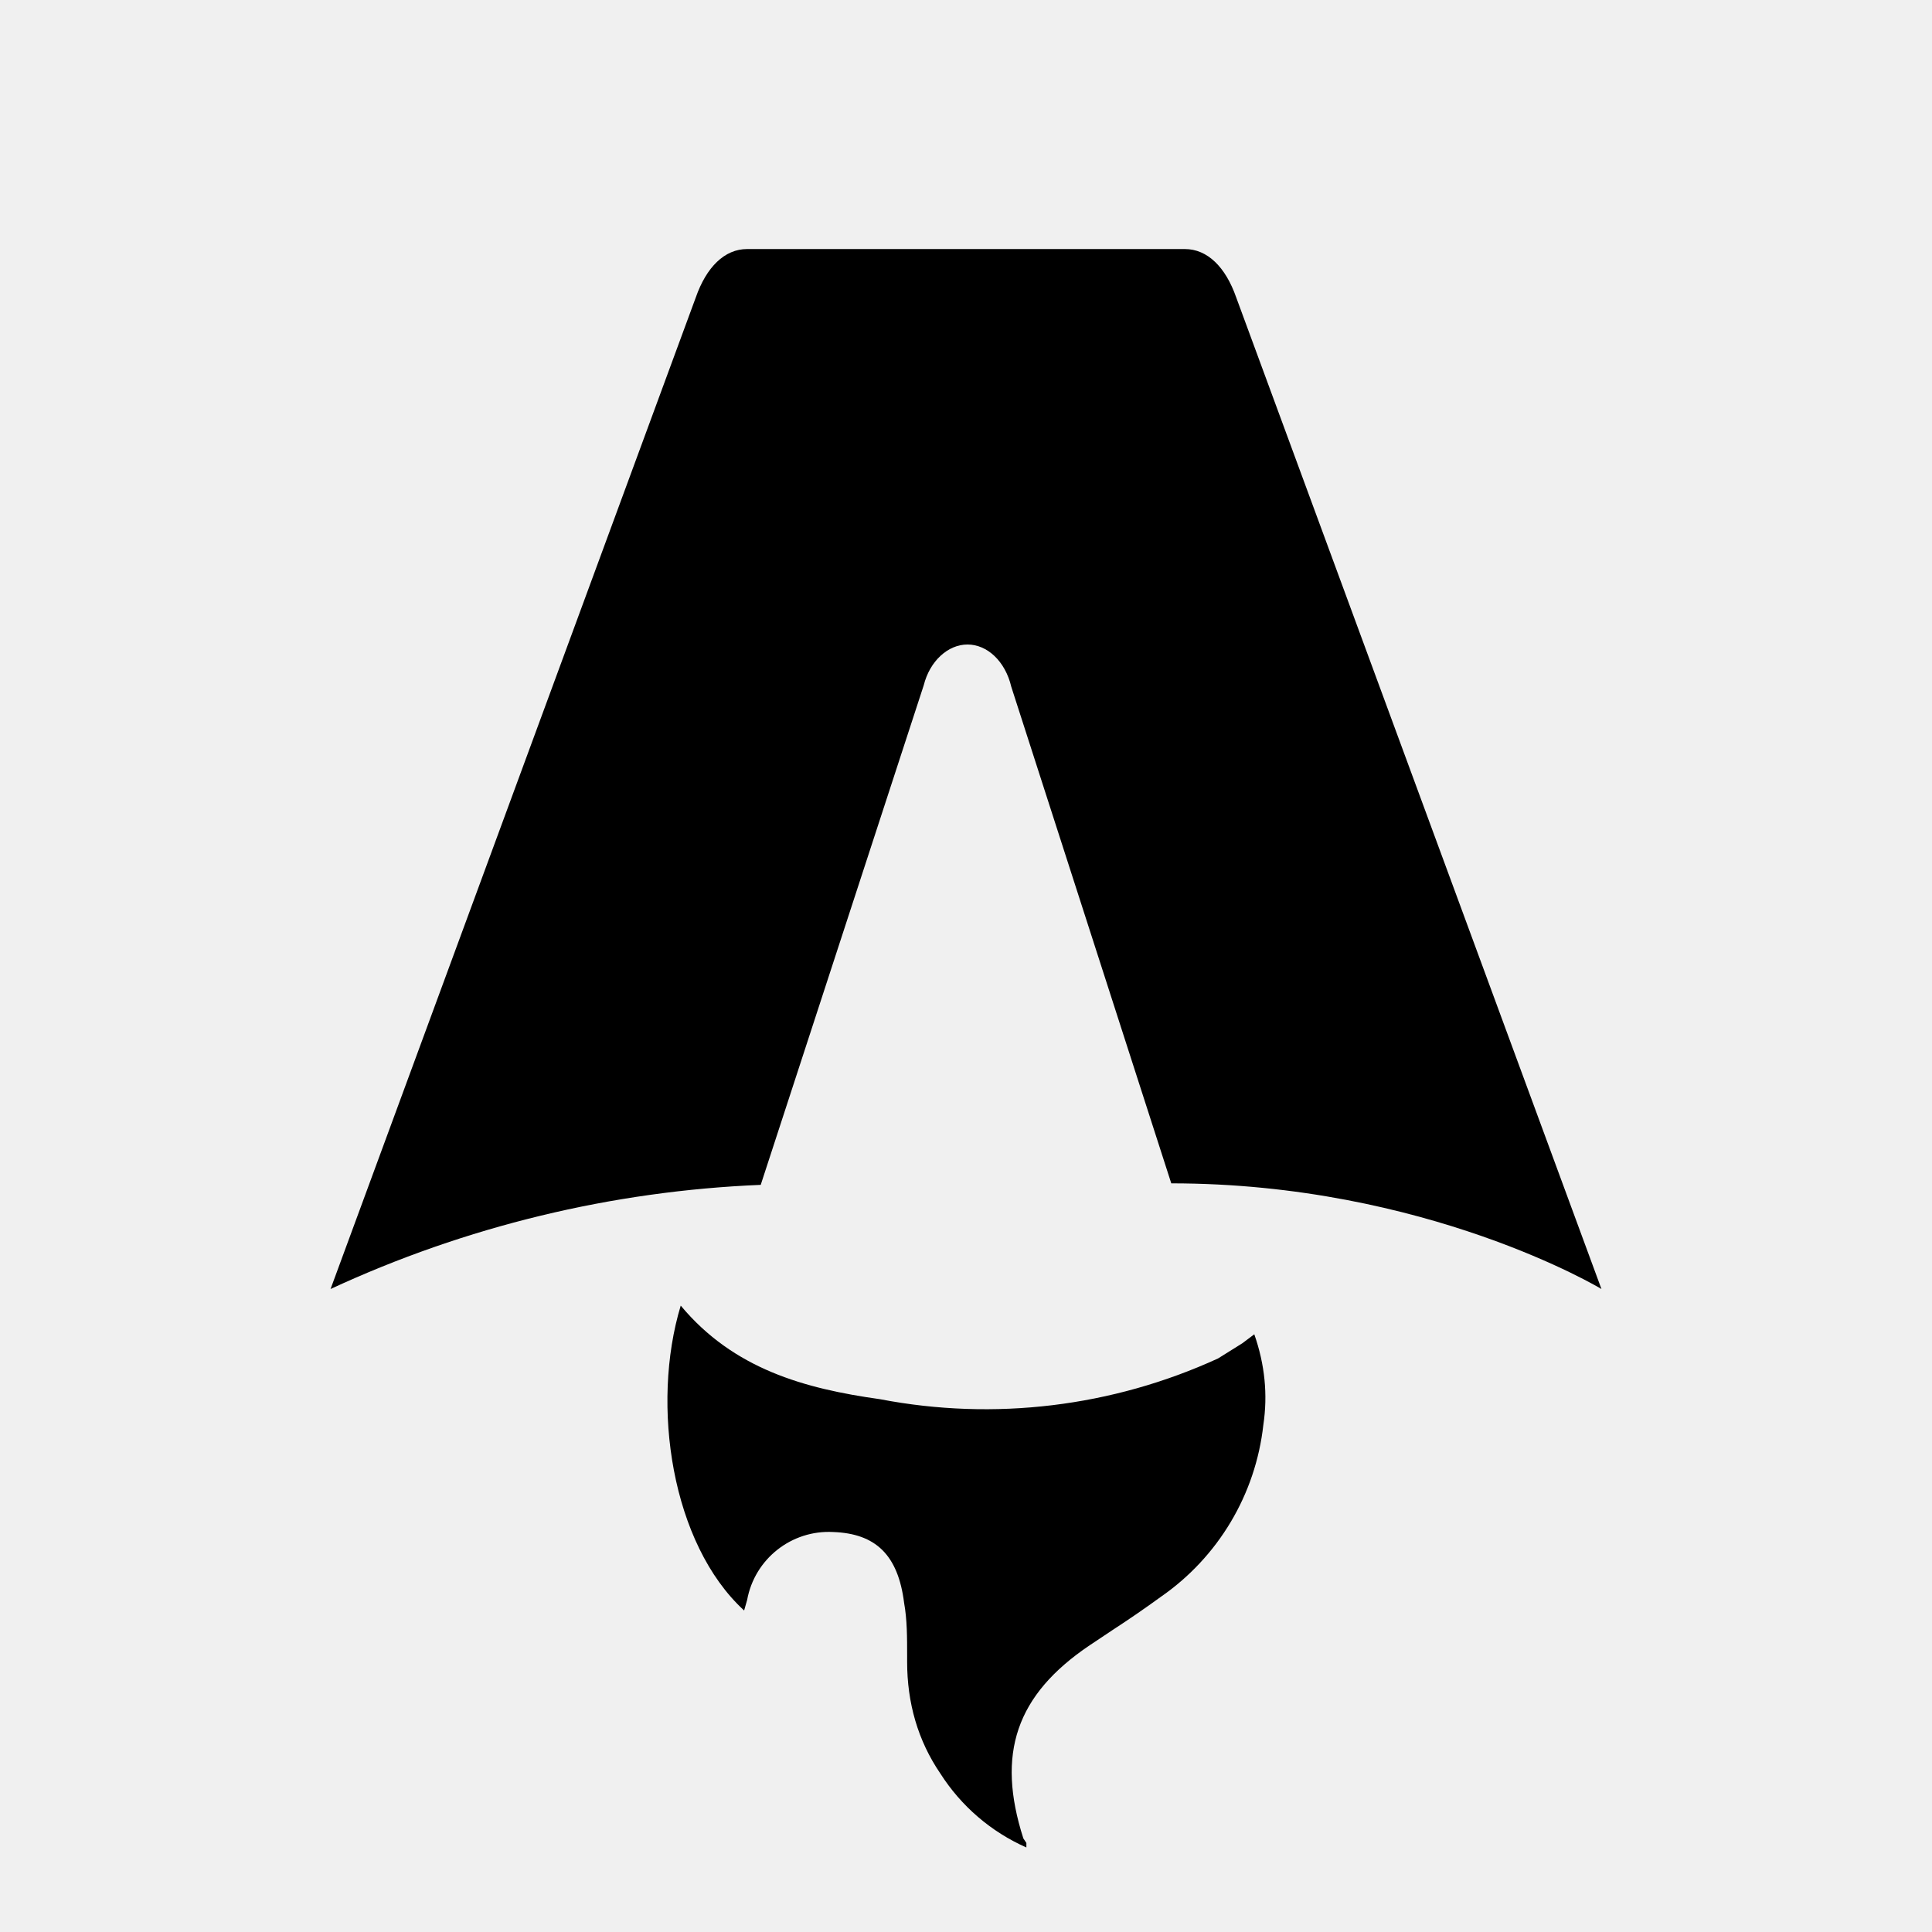
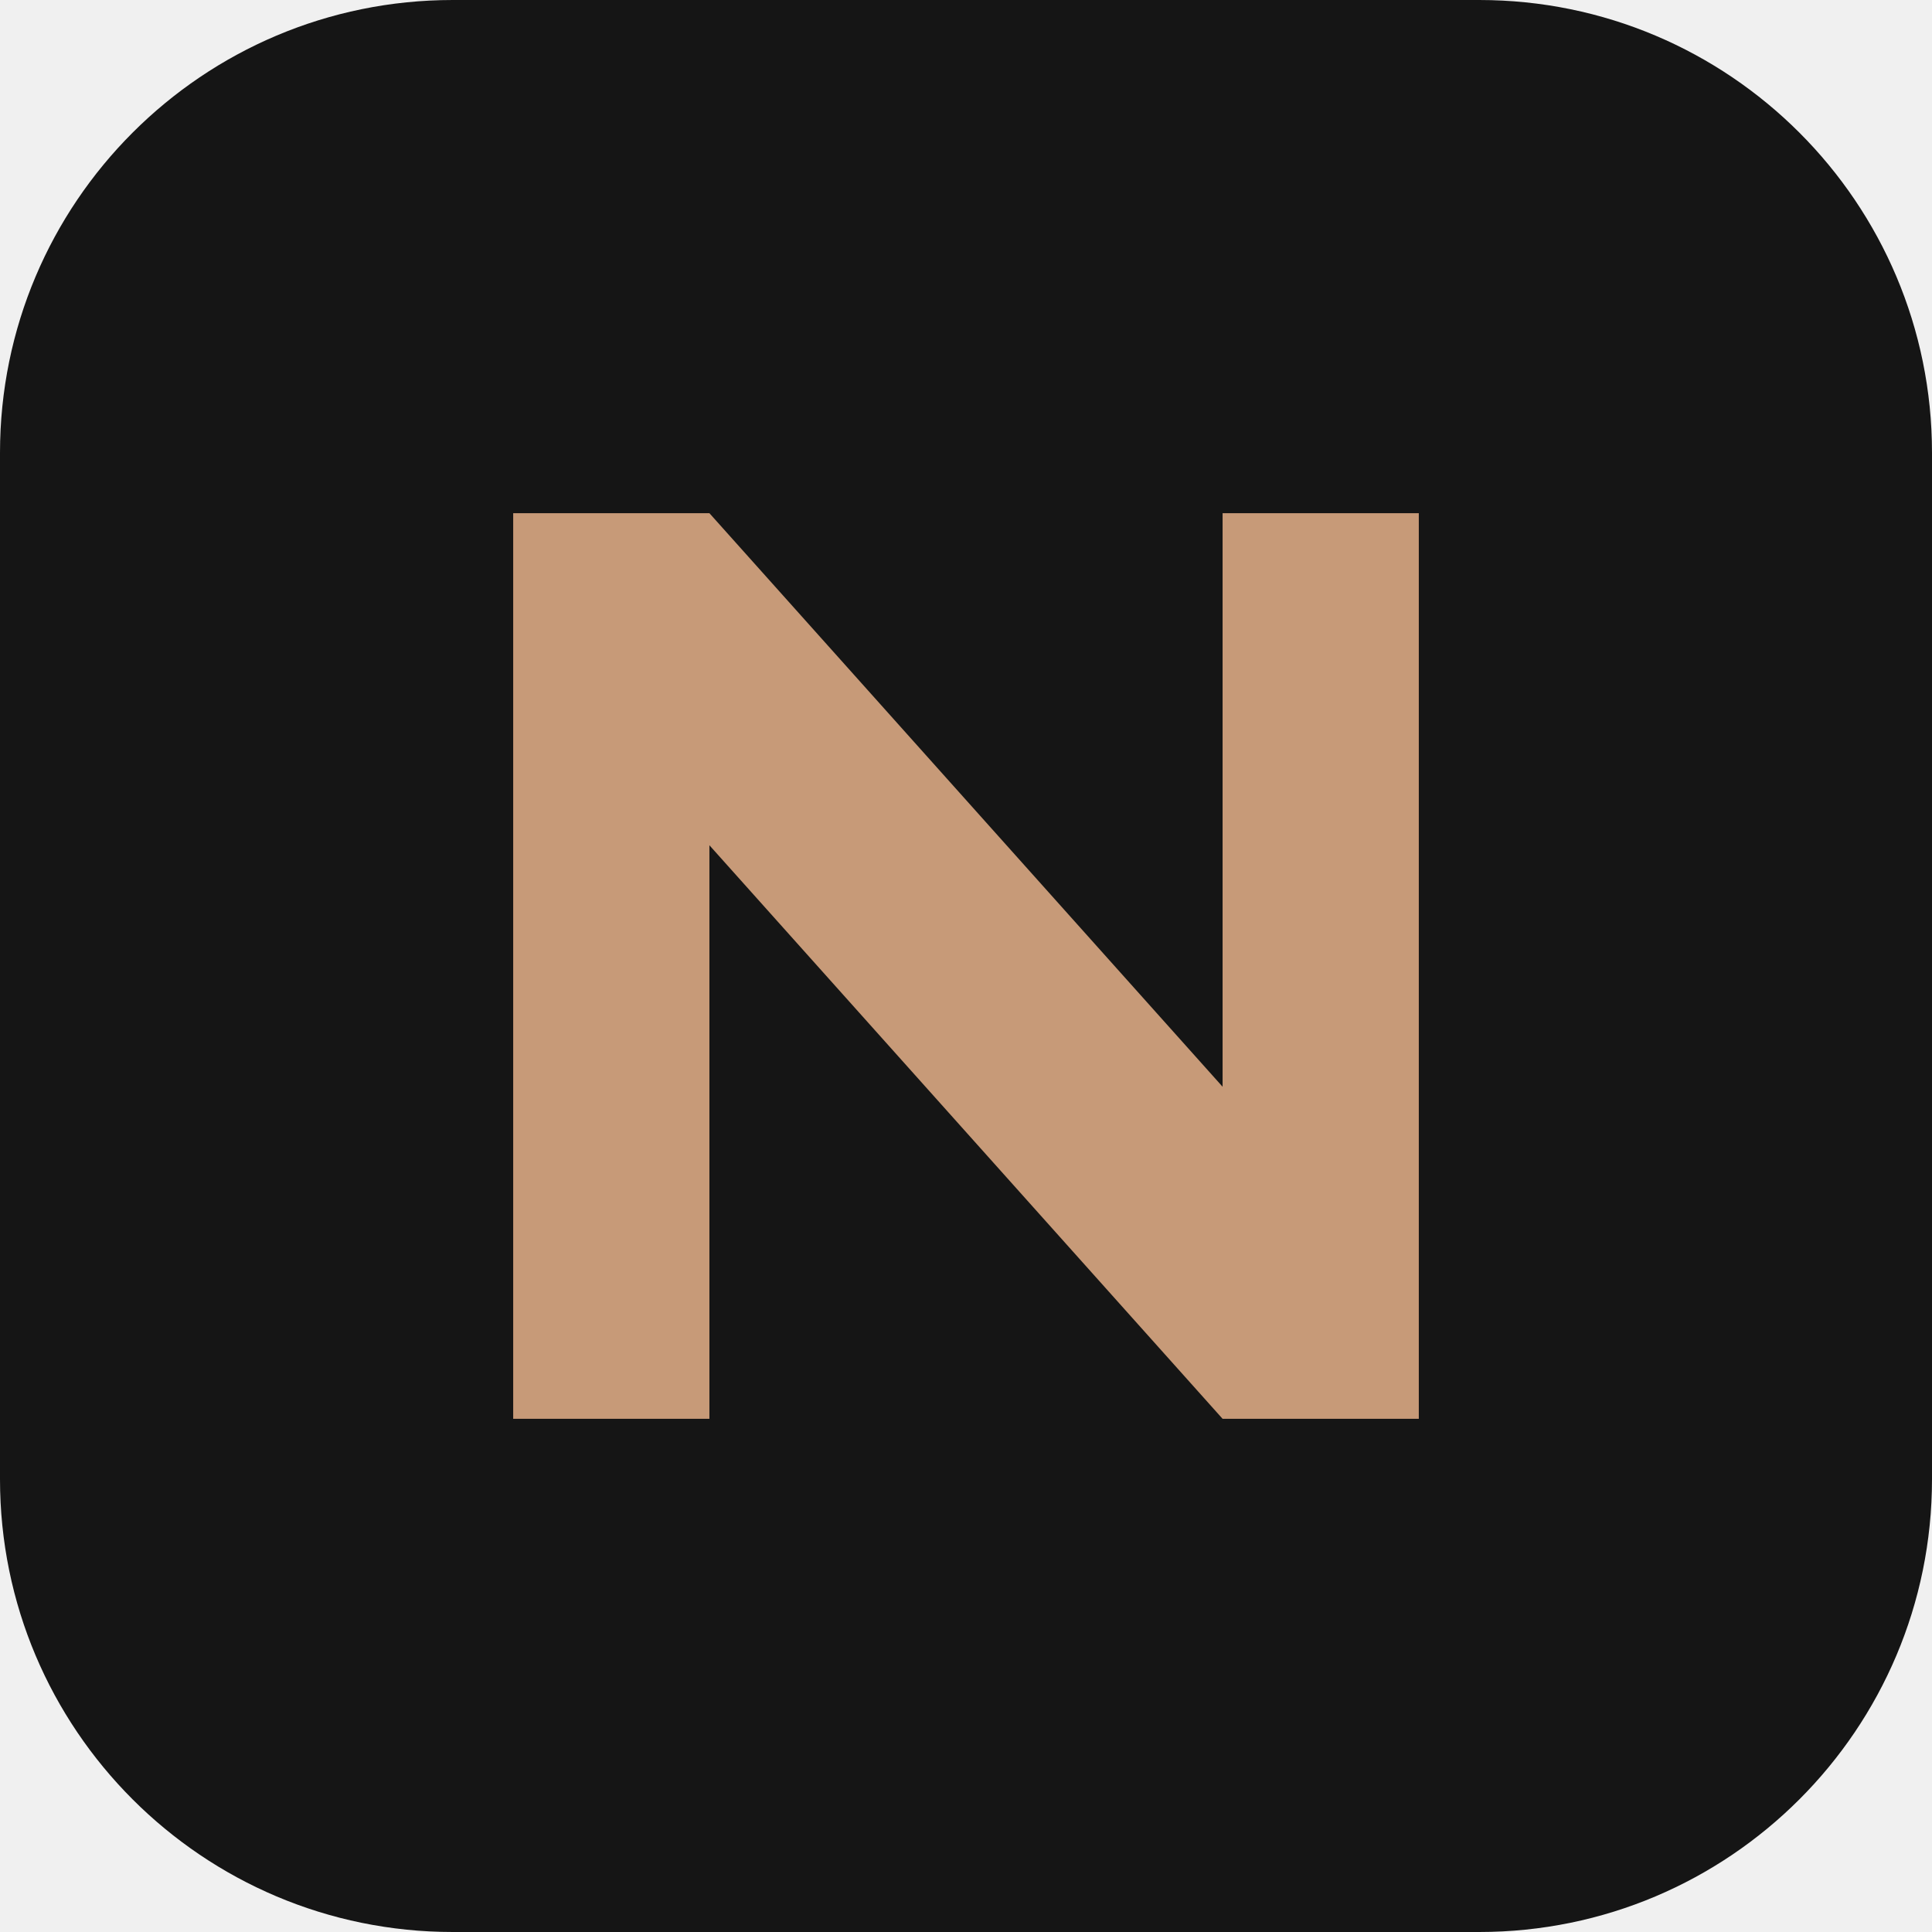
- <svg xmlns="http://www.w3.org/2000/svg" fill="none" viewBox="0 0 128 128">
-   <path d="M50.4 78.5a75.1 75.1 0 0 0-28.5 6.9l24.2-65.7c.7-2 1.9-3.2 3.4-3.2h29c1.5 0 2.7 1.2 3.4 3.2l24.2 65.7s-11.6-7-28.5-7L67 45.5c-.4-1.7-1.6-2.8-2.9-2.8-1.3 0-2.5 1.1-2.9 2.7L50.4 78.5Zm-1.1 28.2Zm-4.2-20.2c-2 6.6-.6 15.8 4.2 20.2a17.5 17.5 0 0 1 .2-.7 5.5 5.5 0 0 1 5.7-4.5c2.8.1 4.3 1.5 4.7 4.7.2 1.1.2 2.3.2 3.5v.4c0 2.7.7 5.2 2.2 7.4a13 13 0 0 0 5.7 4.9v-.3l-.2-.3c-1.8-5.6-.5-9.5 4.4-12.8l1.5-1a73 73 0 0 0 3.2-2.2 16 16 0 0 0 6.8-11.4c.3-2 .1-4-.6-6l-.8.6-1.6 1a37 37 0 0 1-22.4 2.7c-5-.7-9.7-2-13.2-6.2Z" />
-   <style>
-         path { fill: #000; }
-         @media (prefers-color-scheme: dark) {
-             path { fill: #FFF; }
-         }
-     </style>
+ <svg xmlns="http://www.w3.org/2000/svg" viewBox="0 0 128 128">
+   <rect width="128" height="128" rx="30" fill="#151515" />
+   <path d="M34 94V34h13l34 38V34h13v60H81L47 56v38H34Z" fill="#C79A78" />
</svg>
